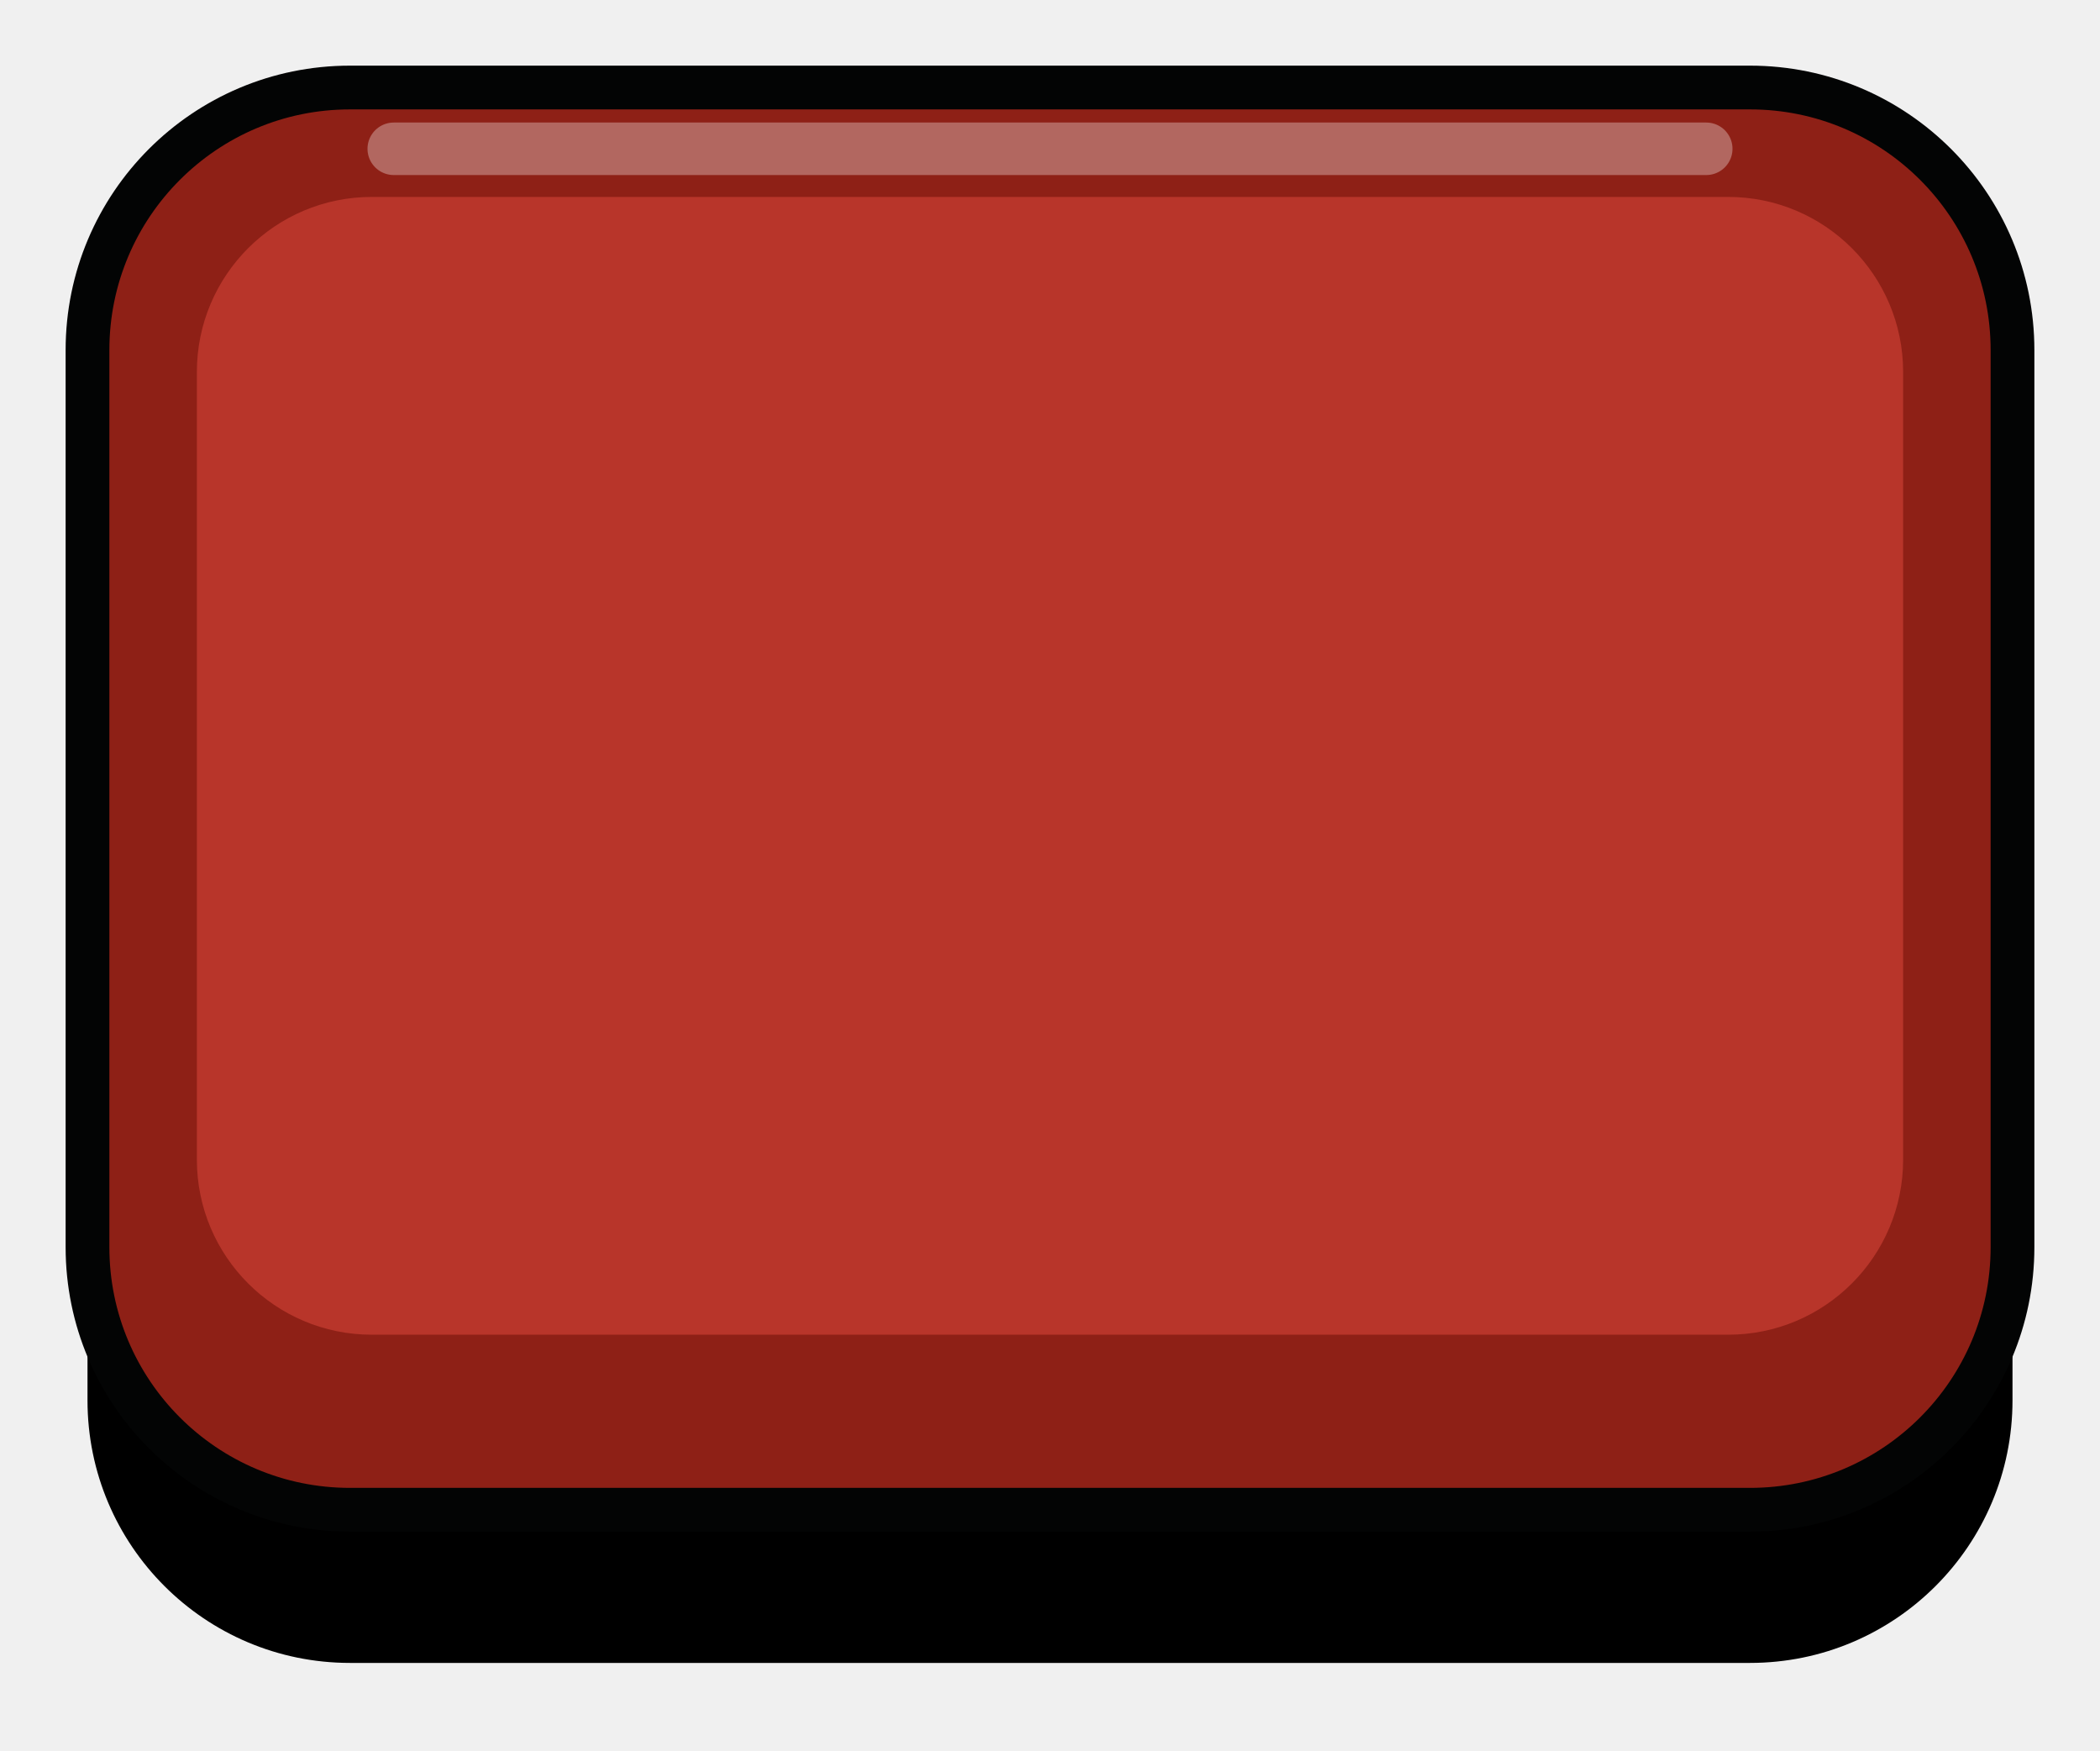
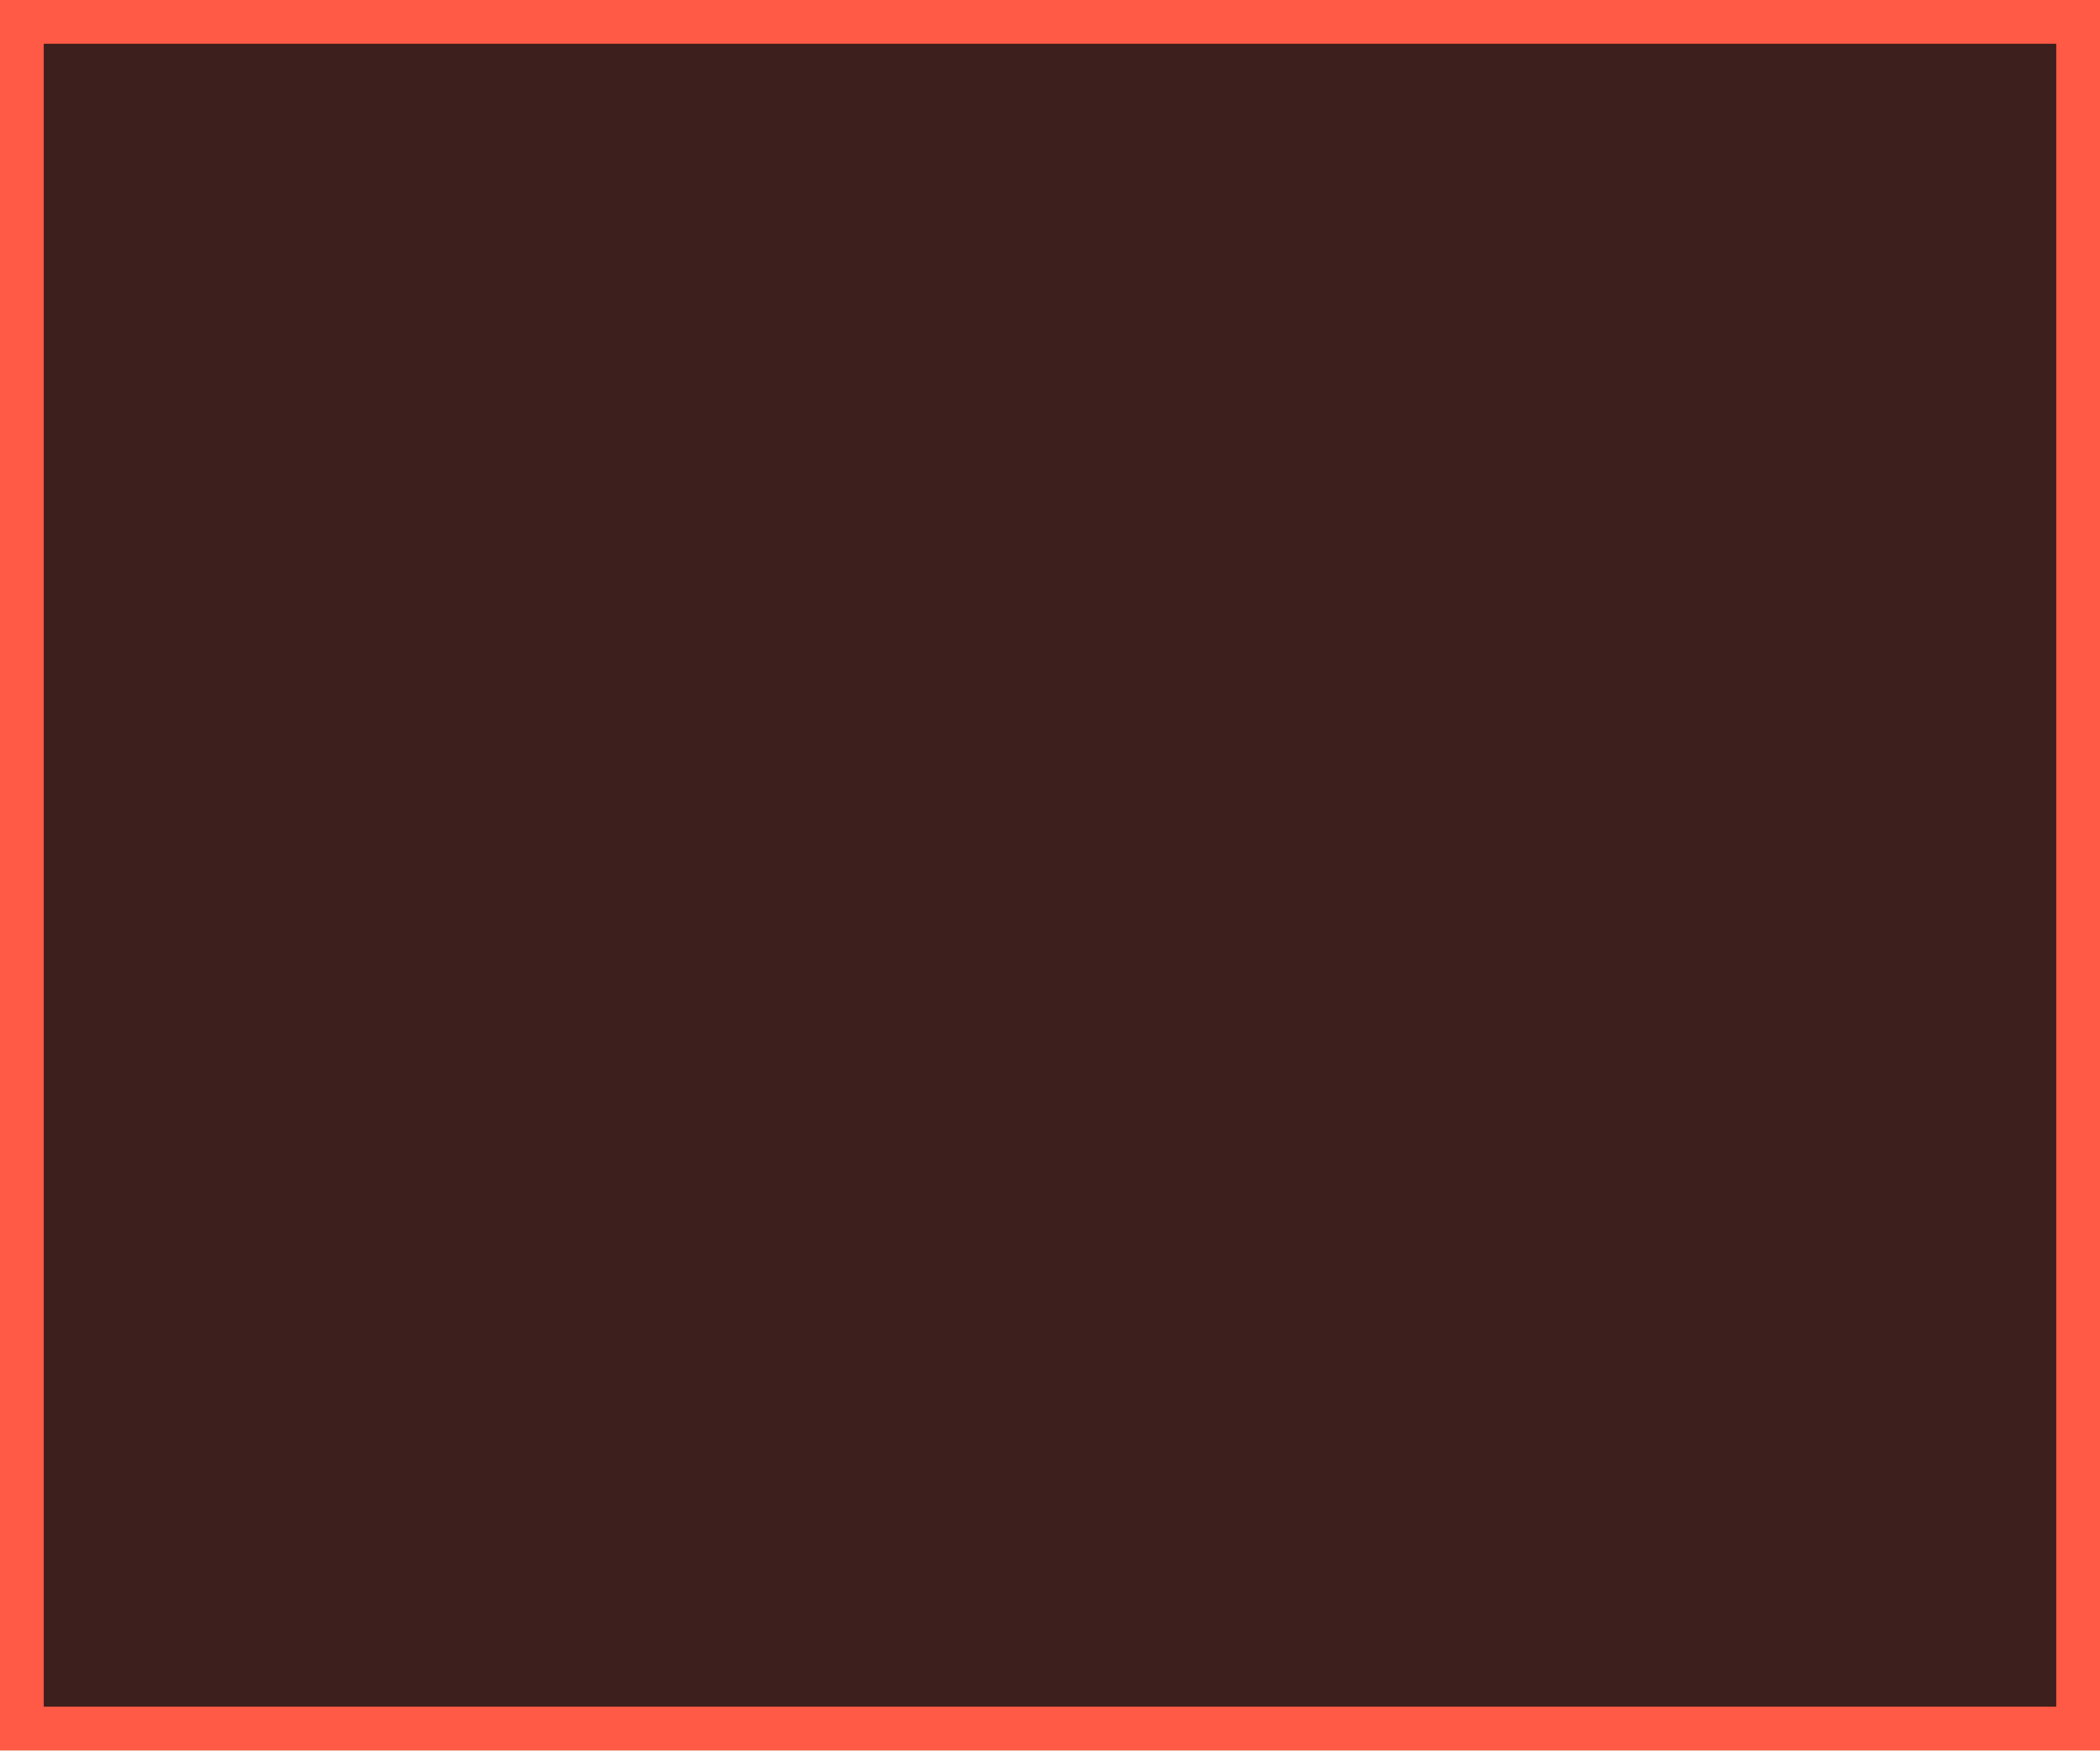
<svg xmlns="http://www.w3.org/2000/svg" width="48" height="40" viewBox="0 0 48 40">
-   <rect x="2" y="6" width="44" height="32" rx="6" fill="#000" />
-   <rect x="2" y="2" width="44" height="32.5" rx="6" fill="#8e2016" stroke="#030404" stroke-width="1" />
-   <rect x="4.5" y="4.5" width="39" height="26" rx="4" fill="#b8352a" />
-   <path d="M9 3.4 H39" stroke="#fff" stroke-opacity="0.32" stroke-width="1.2" stroke-linecap="round" />
+   <rect x="0.5" y="0.5" width="47" height="39" fill="#2a0806" fill-opacity="0.9" stroke="#ff5a46" stroke-width="1" />
</svg>
